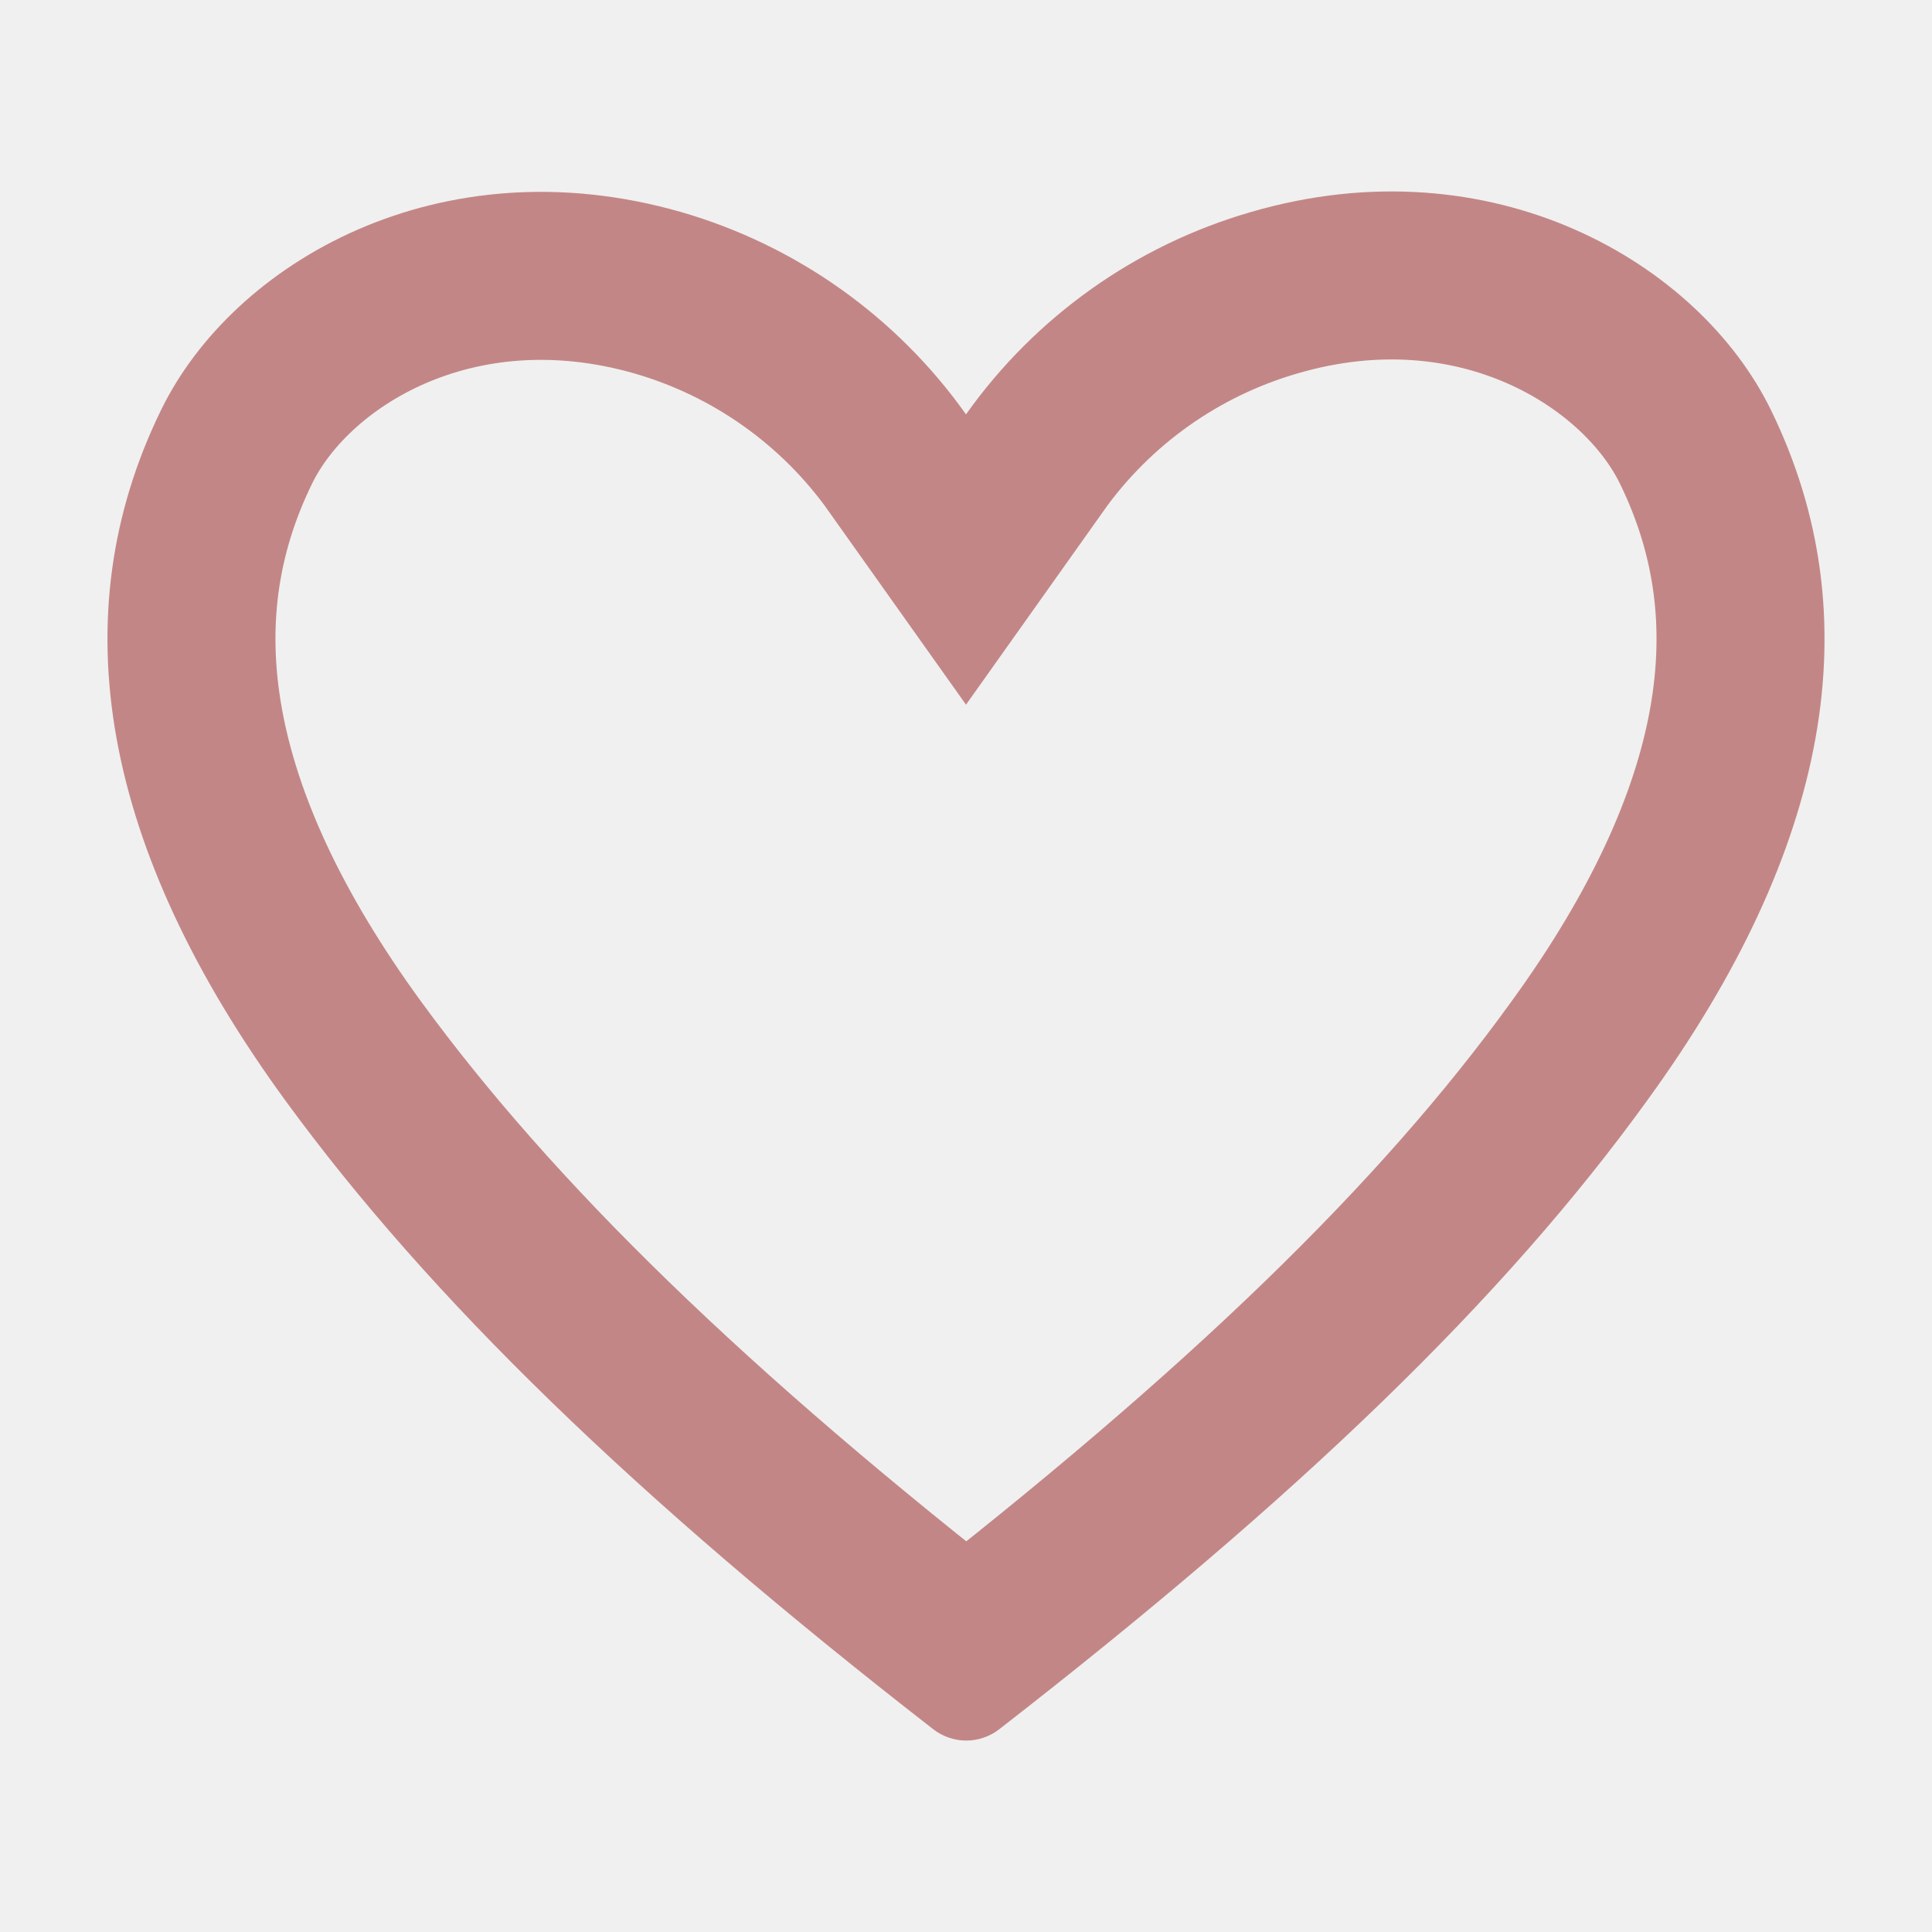
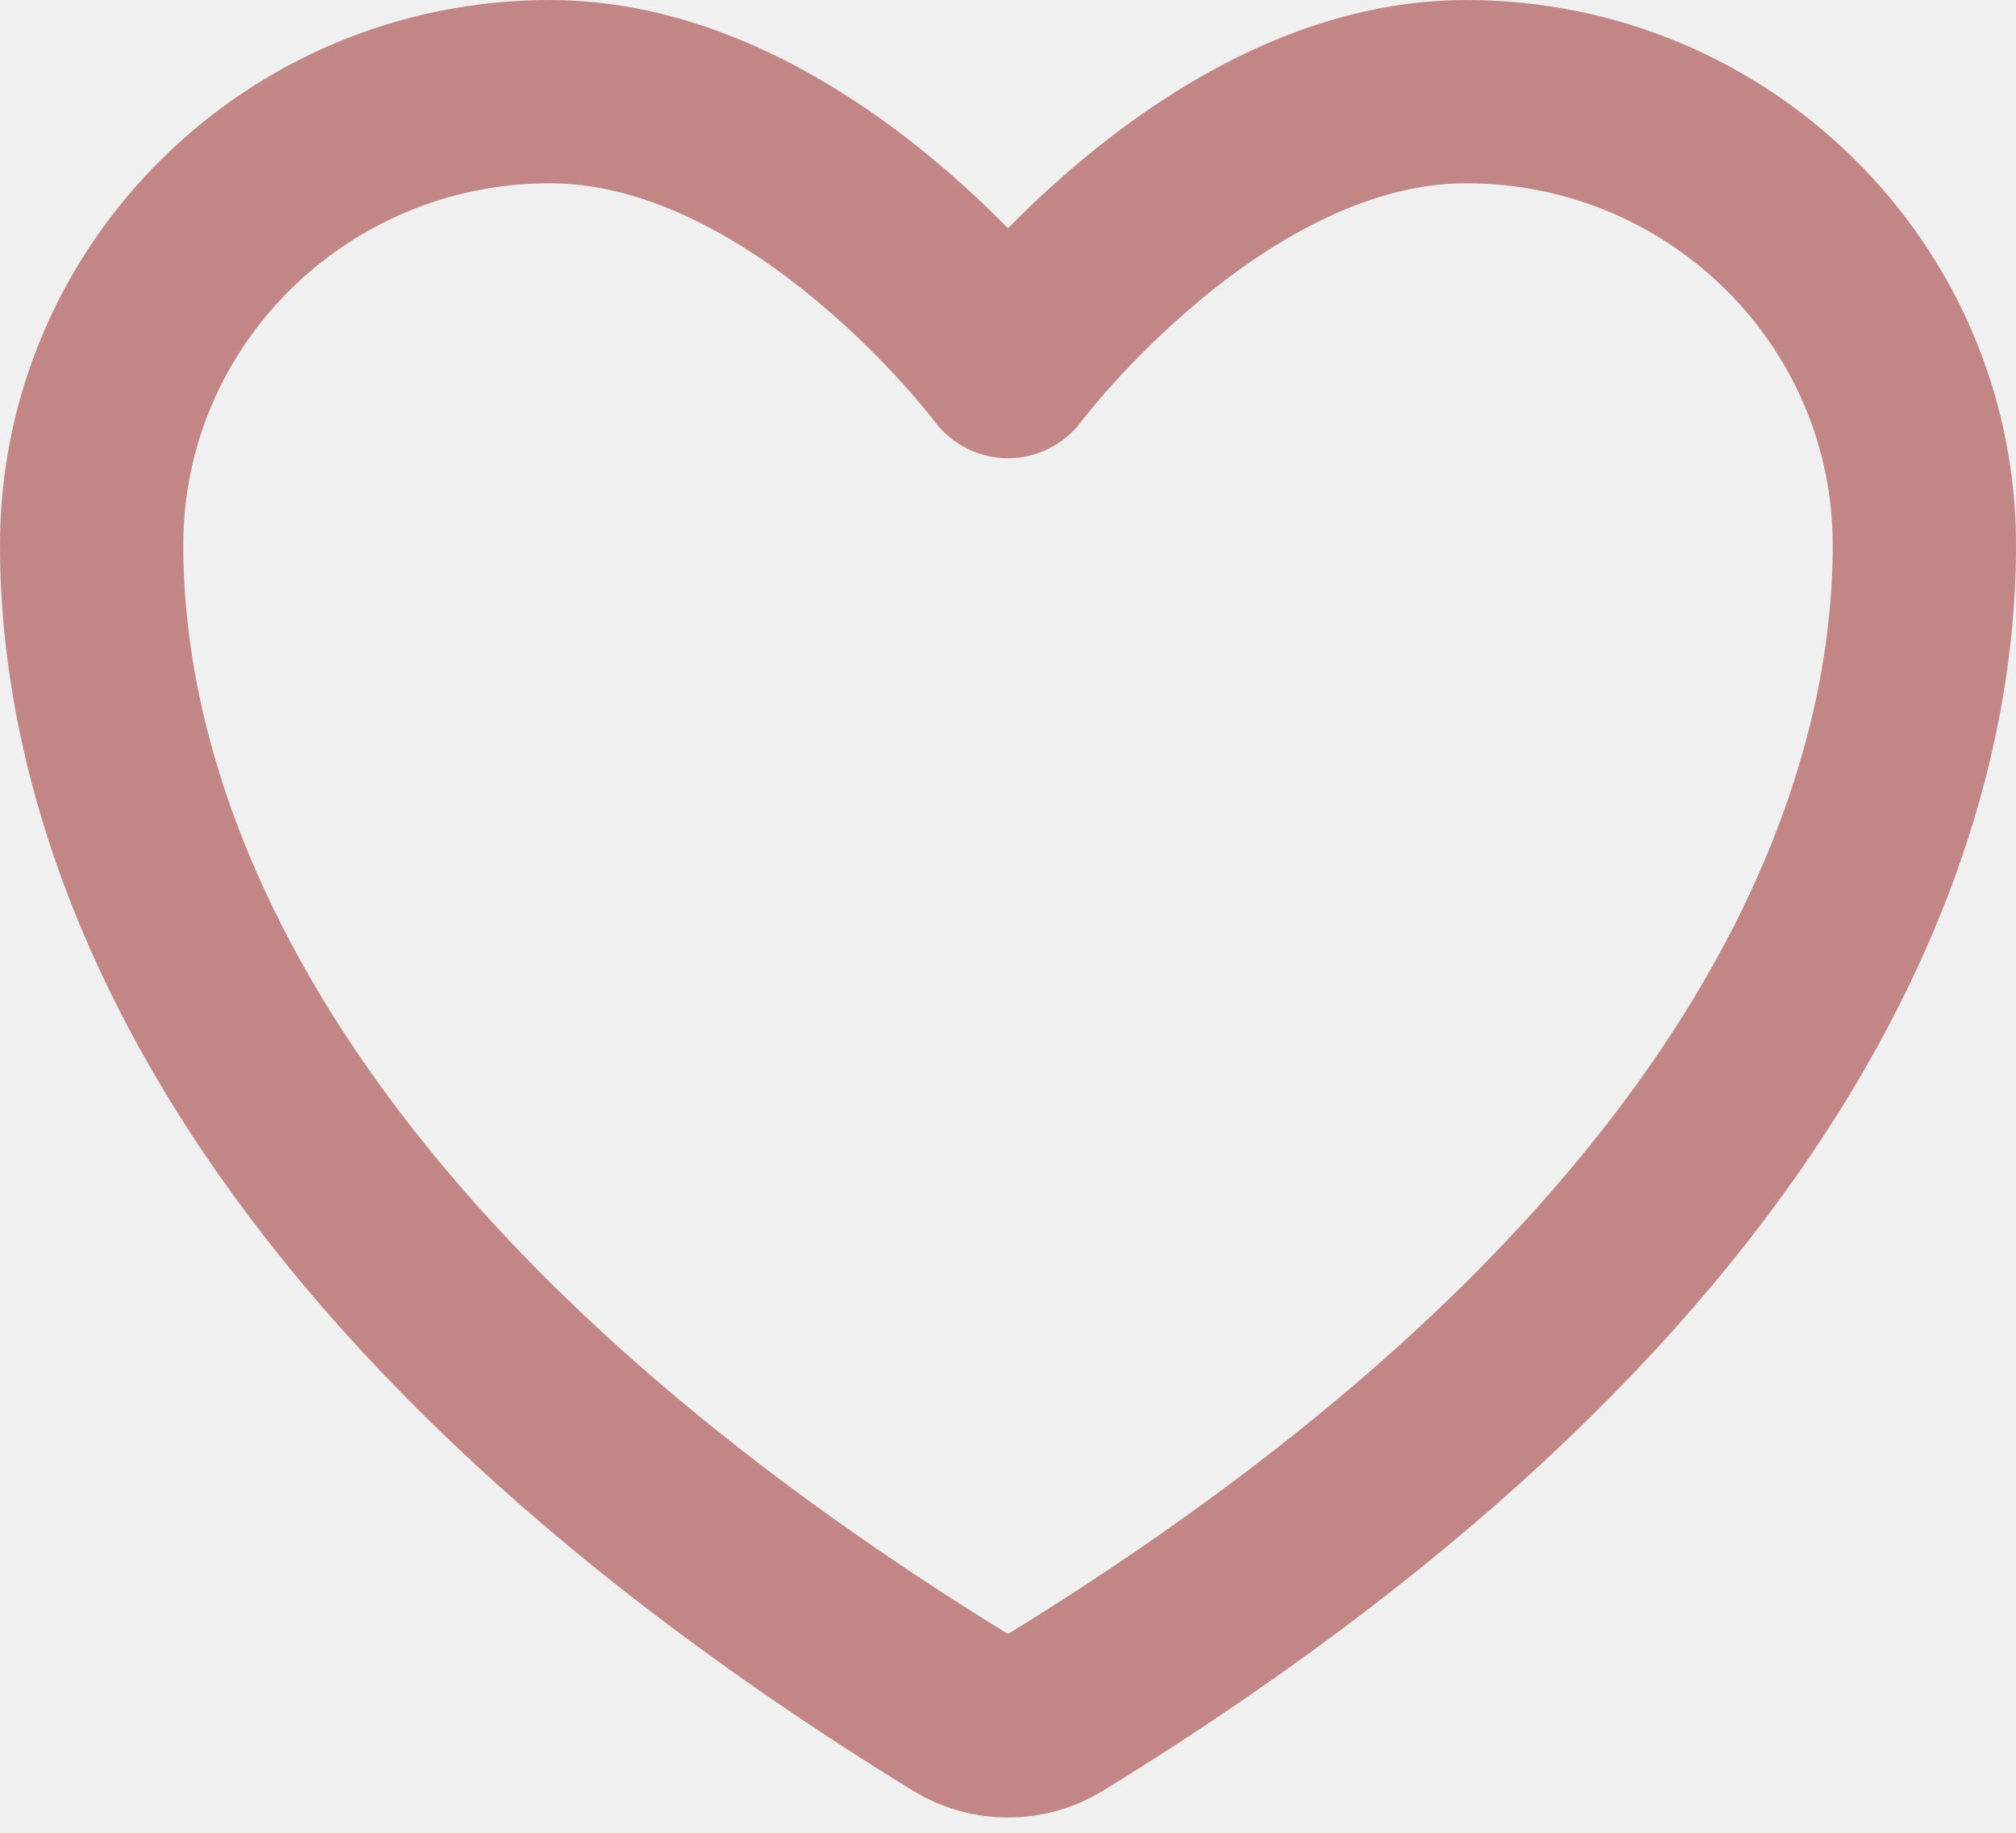
- <svg xmlns="http://www.w3.org/2000/svg" width="23" height="23" viewBox="0 0 23 23" fill="none">
-   <mask id="path-1-inside-1" fill="white">
-     <path d="M21.083 4.882C20.227 3.125 17.761 1.687 14.892 2.524C13.522 2.92 12.326 3.769 11.5 4.933C10.674 3.769 9.478 2.92 8.107 2.524C5.232 1.7 2.773 3.125 1.917 4.882C0.715 7.341 1.214 10.108 3.399 13.104C5.111 15.449 7.558 17.826 11.11 20.586C11.222 20.673 11.361 20.721 11.503 20.721C11.645 20.721 11.784 20.673 11.896 20.586C15.442 17.832 17.895 15.475 19.607 13.104C21.786 10.108 22.284 7.341 21.083 4.882V4.882Z" />
-   </mask>
-   <path d="M21.083 4.882C20.227 3.125 17.761 1.687 14.892 2.524C13.522 2.92 12.326 3.769 11.5 4.933C10.674 3.769 9.478 2.92 8.107 2.524C5.232 1.7 2.773 3.125 1.917 4.882C0.715 7.341 1.214 10.108 3.399 13.104C5.111 15.449 7.558 17.826 11.11 20.586C11.222 20.673 11.361 20.721 11.503 20.721C11.645 20.721 11.784 20.673 11.896 20.586C15.442 17.832 17.895 15.475 19.607 13.104C21.786 10.108 22.284 7.341 21.083 4.882V4.882Z" stroke="#C38686" stroke-width="4" mask="url(#path-1-inside-1)" />
+ <svg xmlns="http://www.w3.org/2000/svg" width="22" height="20" viewBox="0 0 22 20" fill="none">
+   <path d="M6 1C3.239 1 1 3.216 1 5.95C1 8.157 1.875 13.395 10.488 18.69C10.642 18.784 10.819 18.834 11 18.834C11.181 18.834 11.358 18.784 11.512 18.69C20.125 13.395 21 8.157 21 5.95C21 3.216 18.761 1 16 1C13.239 1 11 4 11 4C11 4 8.761 1 6 1Z" stroke="#C38686" stroke-width="2" stroke-linecap="round" stroke-linejoin="round" />
</svg>
